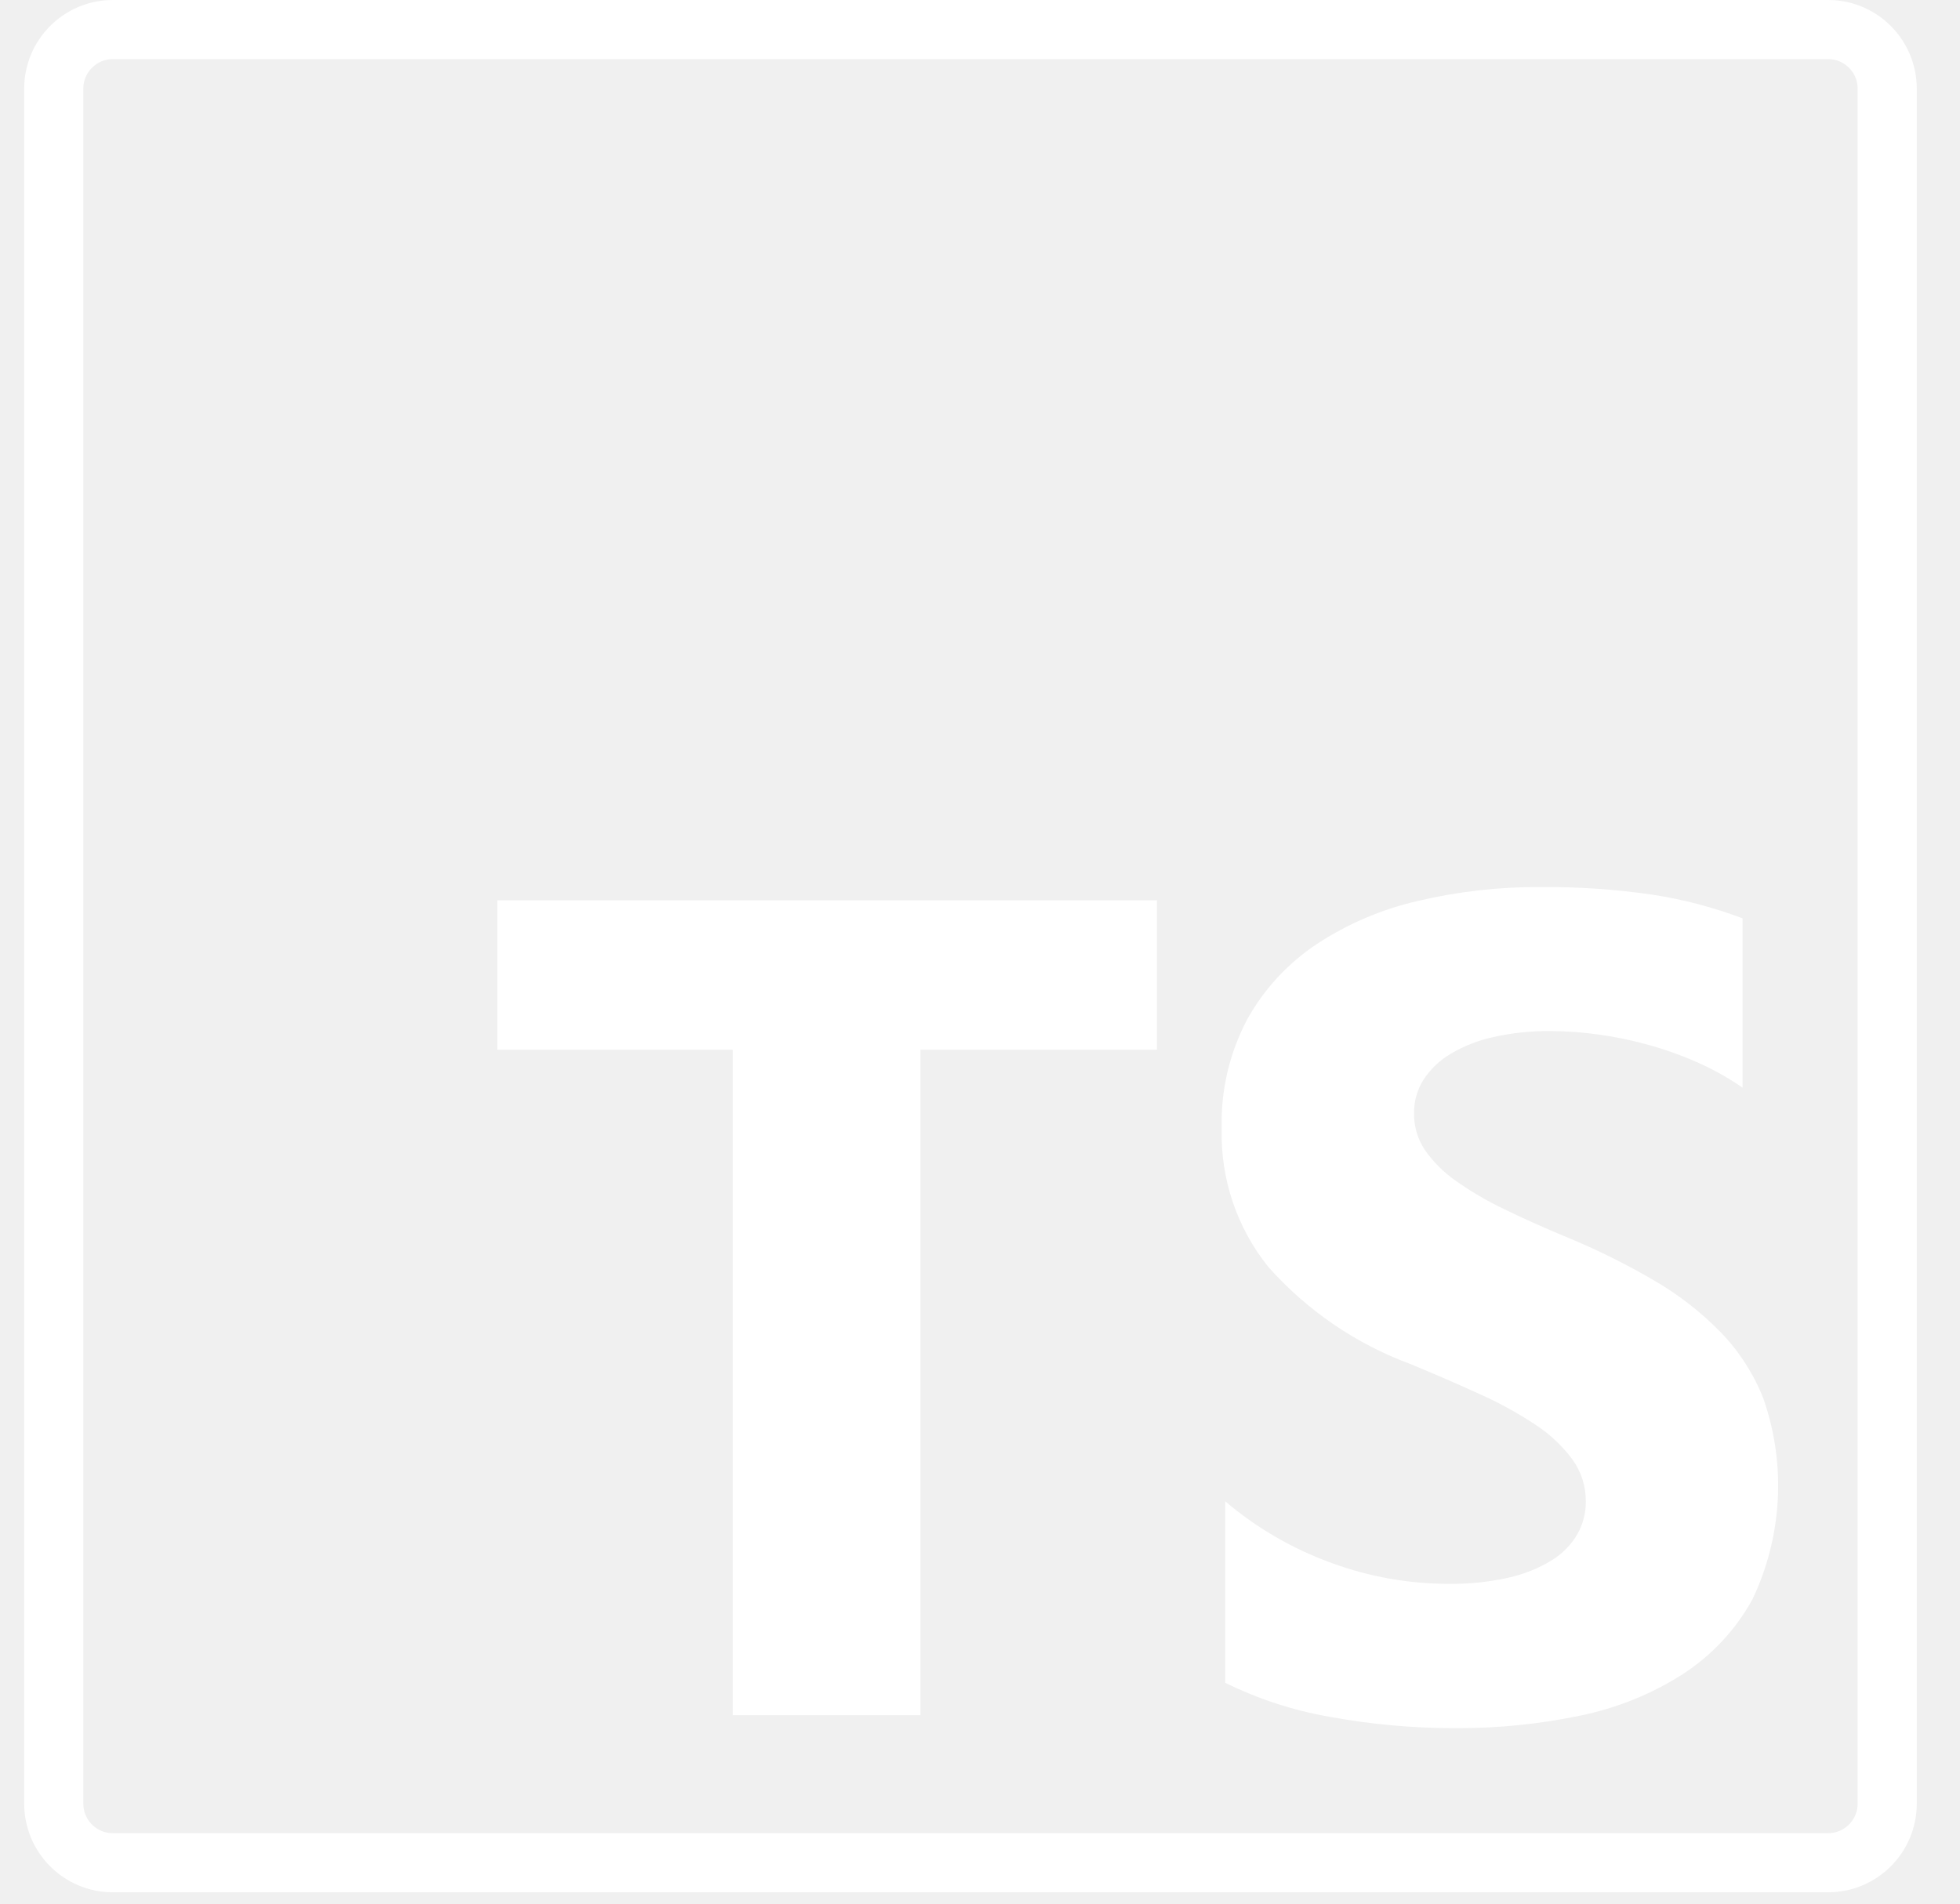
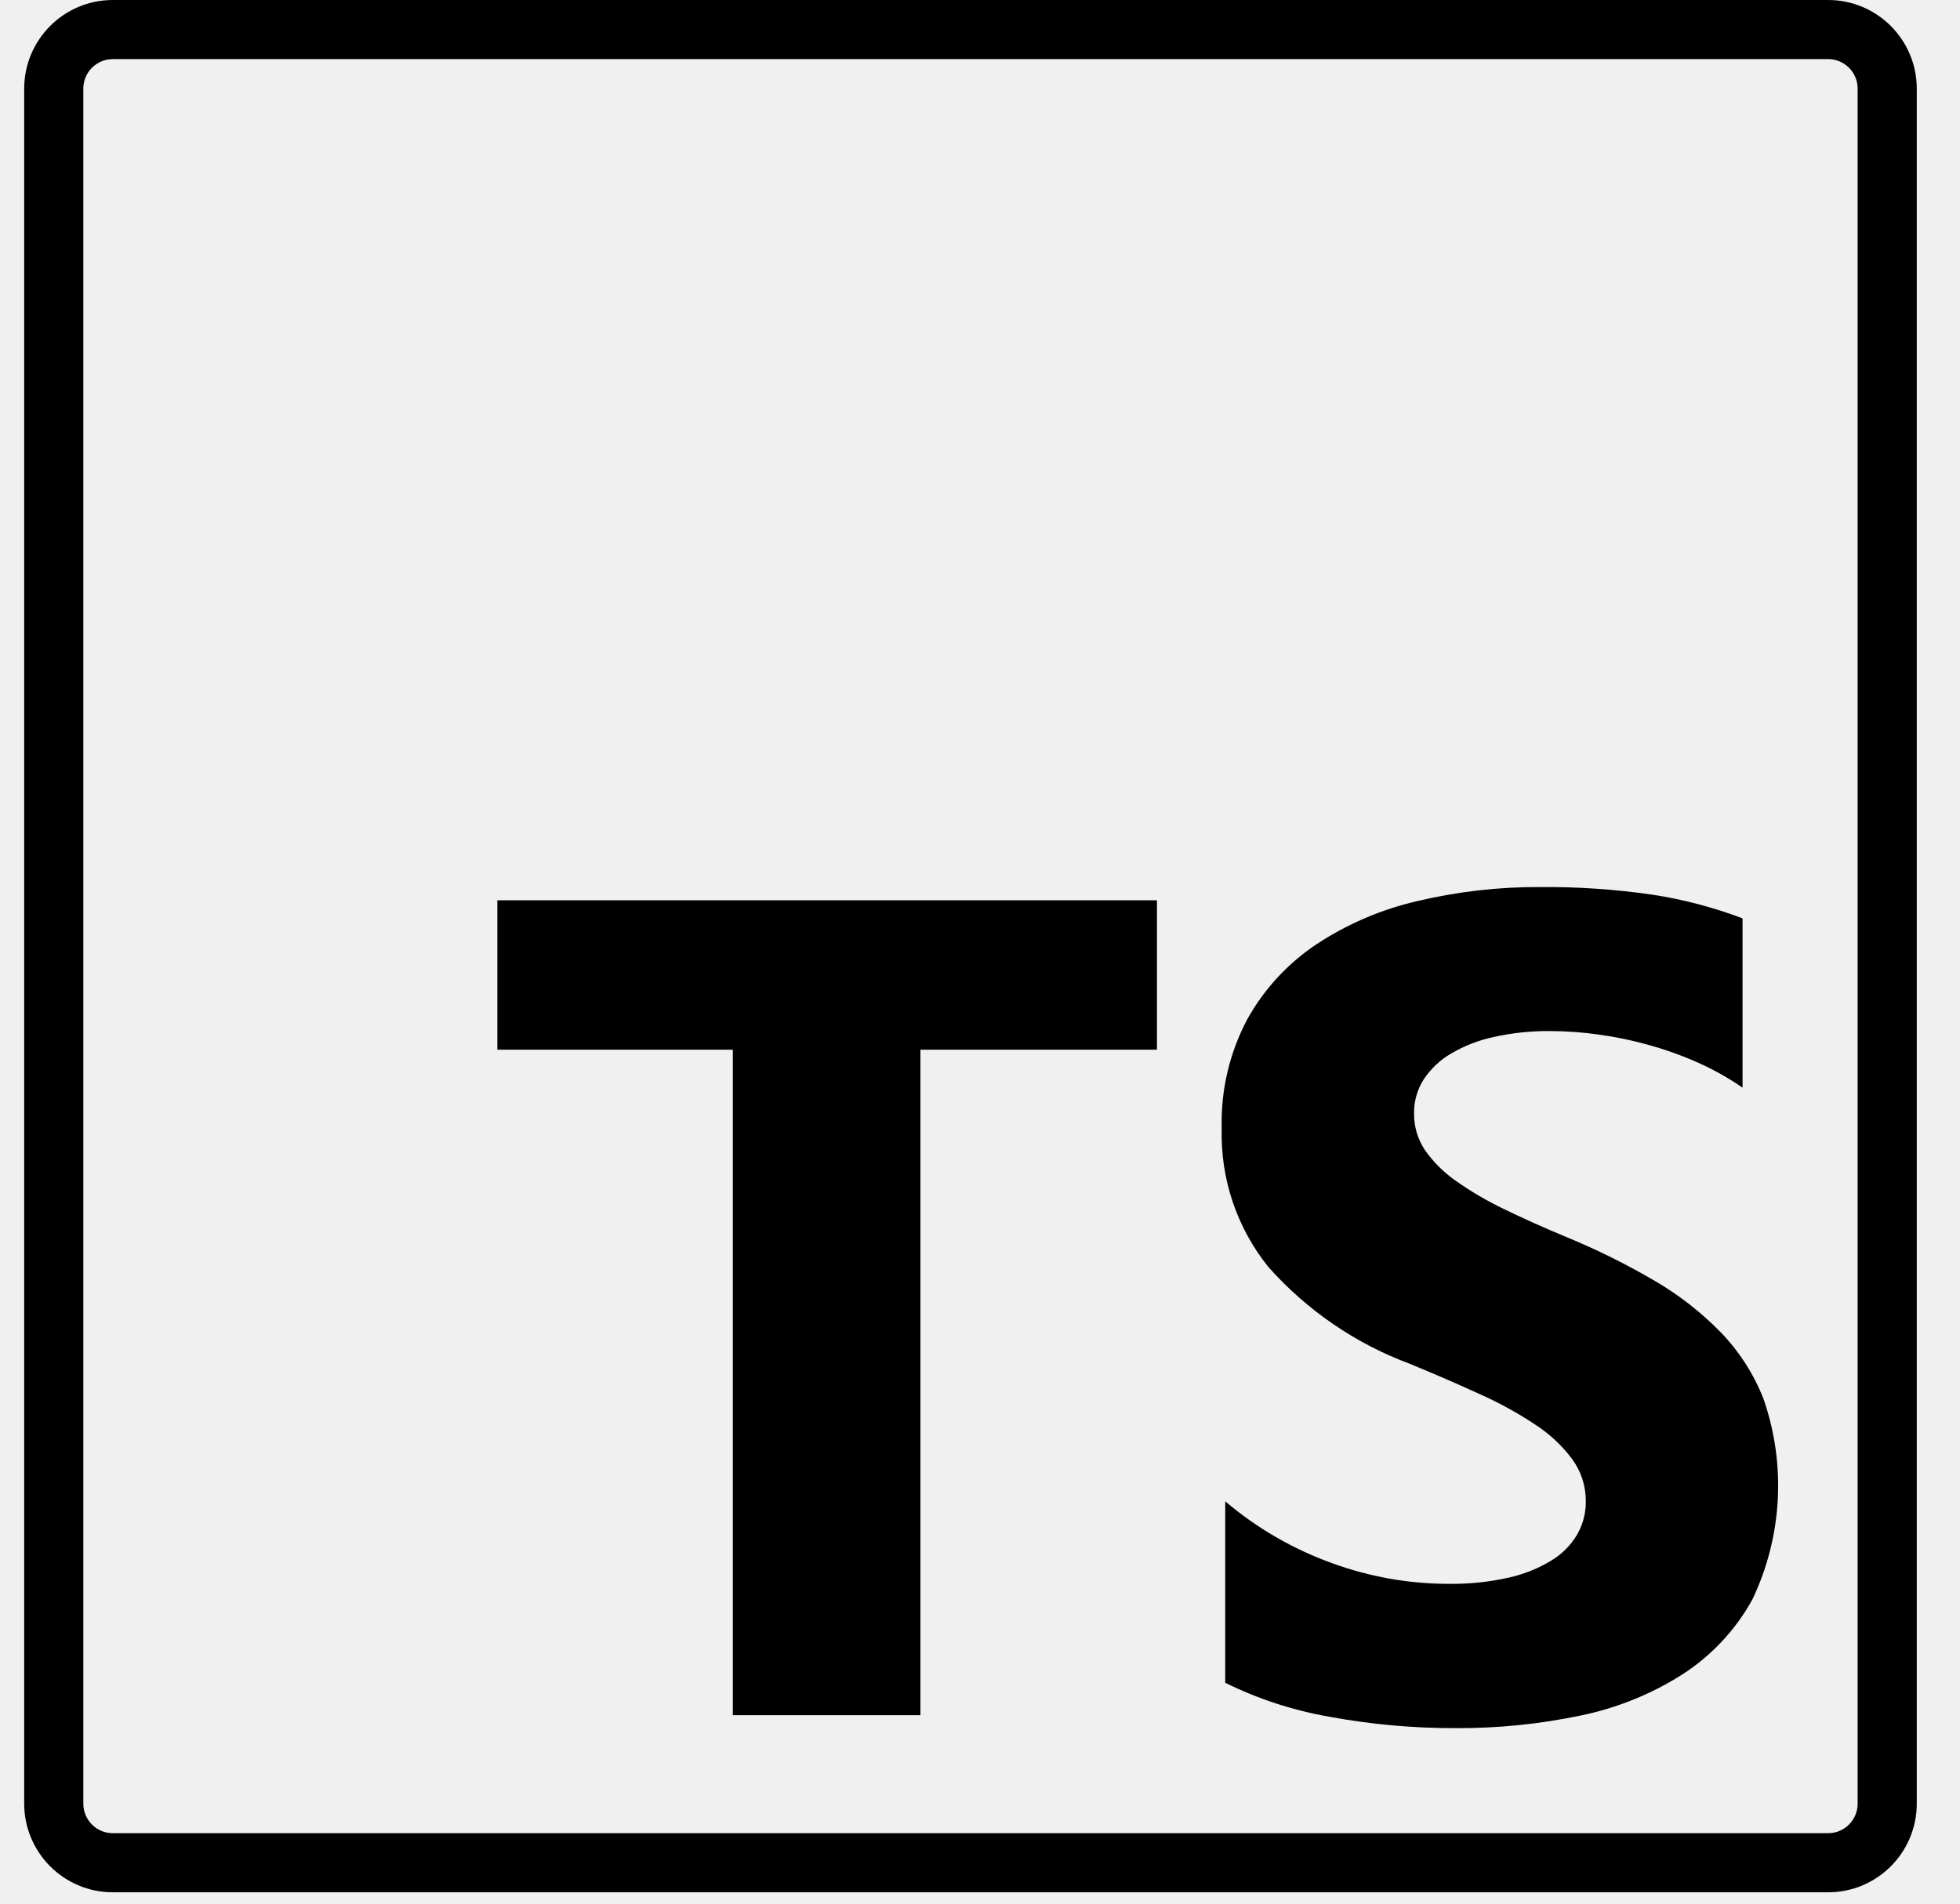
<svg xmlns="http://www.w3.org/2000/svg" width="35" height="34" viewBox="0 0 35 34" fill="none">
  <g clip-path="url(#clip0_1985_22)">
-     <path d="M2.015 0.528H32.645C33.228 0.528 33.7 1.001 33.7 1.584V32.213C33.7 32.796 33.228 33.269 32.645 33.269H2.015C1.432 33.269 0.96 32.796 0.96 32.213V1.584C0.96 1.001 1.432 0.528 2.015 0.528Z" stroke="white" stroke-width="1.056" />
-     <path fill-rule="evenodd" clip-rule="evenodd" d="M21.879 26.814V30.055C22.468 30.345 23.095 30.55 23.742 30.662C24.489 30.8 25.248 30.868 26.008 30.865C26.749 30.868 27.488 30.794 28.214 30.642C28.865 30.51 29.486 30.26 30.046 29.903C30.566 29.567 30.995 29.108 31.293 28.566C31.828 27.443 31.899 26.155 31.49 24.981C31.317 24.542 31.06 24.141 30.733 23.801C30.381 23.44 29.982 23.128 29.547 22.875C29.045 22.581 28.524 22.322 27.986 22.1C27.564 21.925 27.184 21.754 26.846 21.589C26.546 21.445 26.259 21.276 25.987 21.083C25.775 20.934 25.59 20.749 25.442 20.536C25.314 20.342 25.248 20.115 25.251 19.883C25.248 19.67 25.308 19.46 25.422 19.28C25.547 19.091 25.712 18.934 25.907 18.82C26.145 18.679 26.404 18.578 26.674 18.521C27.005 18.447 27.344 18.412 27.683 18.415C27.969 18.416 28.254 18.436 28.537 18.476C28.842 18.517 29.144 18.58 29.441 18.663C29.743 18.747 30.038 18.853 30.324 18.98C30.601 19.104 30.867 19.253 31.117 19.426V16.402C30.596 16.205 30.056 16.063 29.506 15.979C28.842 15.883 28.171 15.837 27.5 15.843C26.766 15.839 26.034 15.923 25.32 16.091C24.674 16.239 24.06 16.501 23.507 16.866C22.994 17.208 22.57 17.668 22.271 18.208C21.954 18.808 21.797 19.479 21.816 20.157C21.792 21.053 22.087 21.929 22.649 22.628C23.338 23.403 24.206 23.998 25.178 24.359C25.622 24.542 26.035 24.721 26.419 24.897C26.765 25.051 27.098 25.233 27.414 25.443C27.669 25.608 27.893 25.817 28.075 26.061C28.236 26.281 28.321 26.547 28.318 26.82C28.32 27.024 28.267 27.225 28.166 27.403C28.054 27.594 27.896 27.754 27.707 27.869C27.47 28.013 27.211 28.117 26.94 28.177C26.587 28.256 26.226 28.293 25.865 28.288C25.155 28.287 24.452 28.162 23.785 27.918C23.089 27.667 22.443 27.293 21.879 26.814ZM16.436 18.748H20.66V16.079H8.881V18.748H13.086V30.634H16.436V18.748Z" fill="white" />
+     <path d="M2.015 0.528H32.645C33.228 0.528 33.7 1.001 33.7 1.584V32.213C33.7 32.796 33.228 33.269 32.645 33.269H2.015C1.432 33.269 0.96 32.796 0.96 32.213V1.584C0.96 1.001 1.432 0.528 2.015 0.528Z" stroke="#000" stroke-width="1.056" />
+     <path fill-rule="evenodd" clip-rule="evenodd" d="M21.879 26.814V30.055C22.468 30.345 23.095 30.55 23.742 30.662C24.489 30.8 25.248 30.868 26.008 30.865C26.749 30.868 27.488 30.794 28.214 30.642C28.865 30.51 29.486 30.26 30.046 29.903C30.566 29.567 30.995 29.108 31.293 28.566C31.828 27.443 31.899 26.155 31.49 24.981C31.317 24.542 31.06 24.141 30.733 23.801C30.381 23.44 29.982 23.128 29.547 22.875C29.045 22.581 28.524 22.322 27.986 22.1C27.564 21.925 27.184 21.754 26.846 21.589C26.546 21.445 26.259 21.276 25.987 21.083C25.775 20.934 25.59 20.749 25.442 20.536C25.314 20.342 25.248 20.115 25.251 19.883C25.248 19.67 25.308 19.46 25.422 19.28C25.547 19.091 25.712 18.934 25.907 18.82C26.145 18.679 26.404 18.578 26.674 18.521C27.005 18.447 27.344 18.412 27.683 18.415C27.969 18.416 28.254 18.436 28.537 18.476C28.842 18.517 29.144 18.58 29.441 18.663C29.743 18.747 30.038 18.853 30.324 18.98C30.601 19.104 30.867 19.253 31.117 19.426V16.402C30.596 16.205 30.056 16.063 29.506 15.979C28.842 15.883 28.171 15.837 27.5 15.843C26.766 15.839 26.034 15.923 25.32 16.091C24.674 16.239 24.06 16.501 23.507 16.866C22.994 17.208 22.57 17.668 22.271 18.208C21.954 18.808 21.797 19.479 21.816 20.157C21.792 21.053 22.087 21.929 22.649 22.628C23.338 23.403 24.206 23.998 25.178 24.359C25.622 24.542 26.035 24.721 26.419 24.897C26.765 25.051 27.098 25.233 27.414 25.443C27.669 25.608 27.893 25.817 28.075 26.061C28.236 26.281 28.321 26.547 28.318 26.82C28.32 27.024 28.267 27.225 28.166 27.403C28.054 27.594 27.896 27.754 27.707 27.869C27.47 28.013 27.211 28.117 26.94 28.177C26.587 28.256 26.226 28.293 25.865 28.288C25.155 28.287 24.452 28.162 23.785 27.918C23.089 27.667 22.443 27.293 21.879 26.814ZM16.436 18.748H20.66V16.079H8.881V18.748H13.086V30.634H16.436V18.748Z" fill="#000" />
  </g>
  <defs>
    <clipPath id="clip0_1985_22">
-       <rect width="33.797" height="33.797" fill="white" transform="translate(0.431641)" />
+       <rect width="33.797" height="33.797" fill="#000" transform="translate(0.431641)" />
    </clipPath>
  </defs>
</svg>
